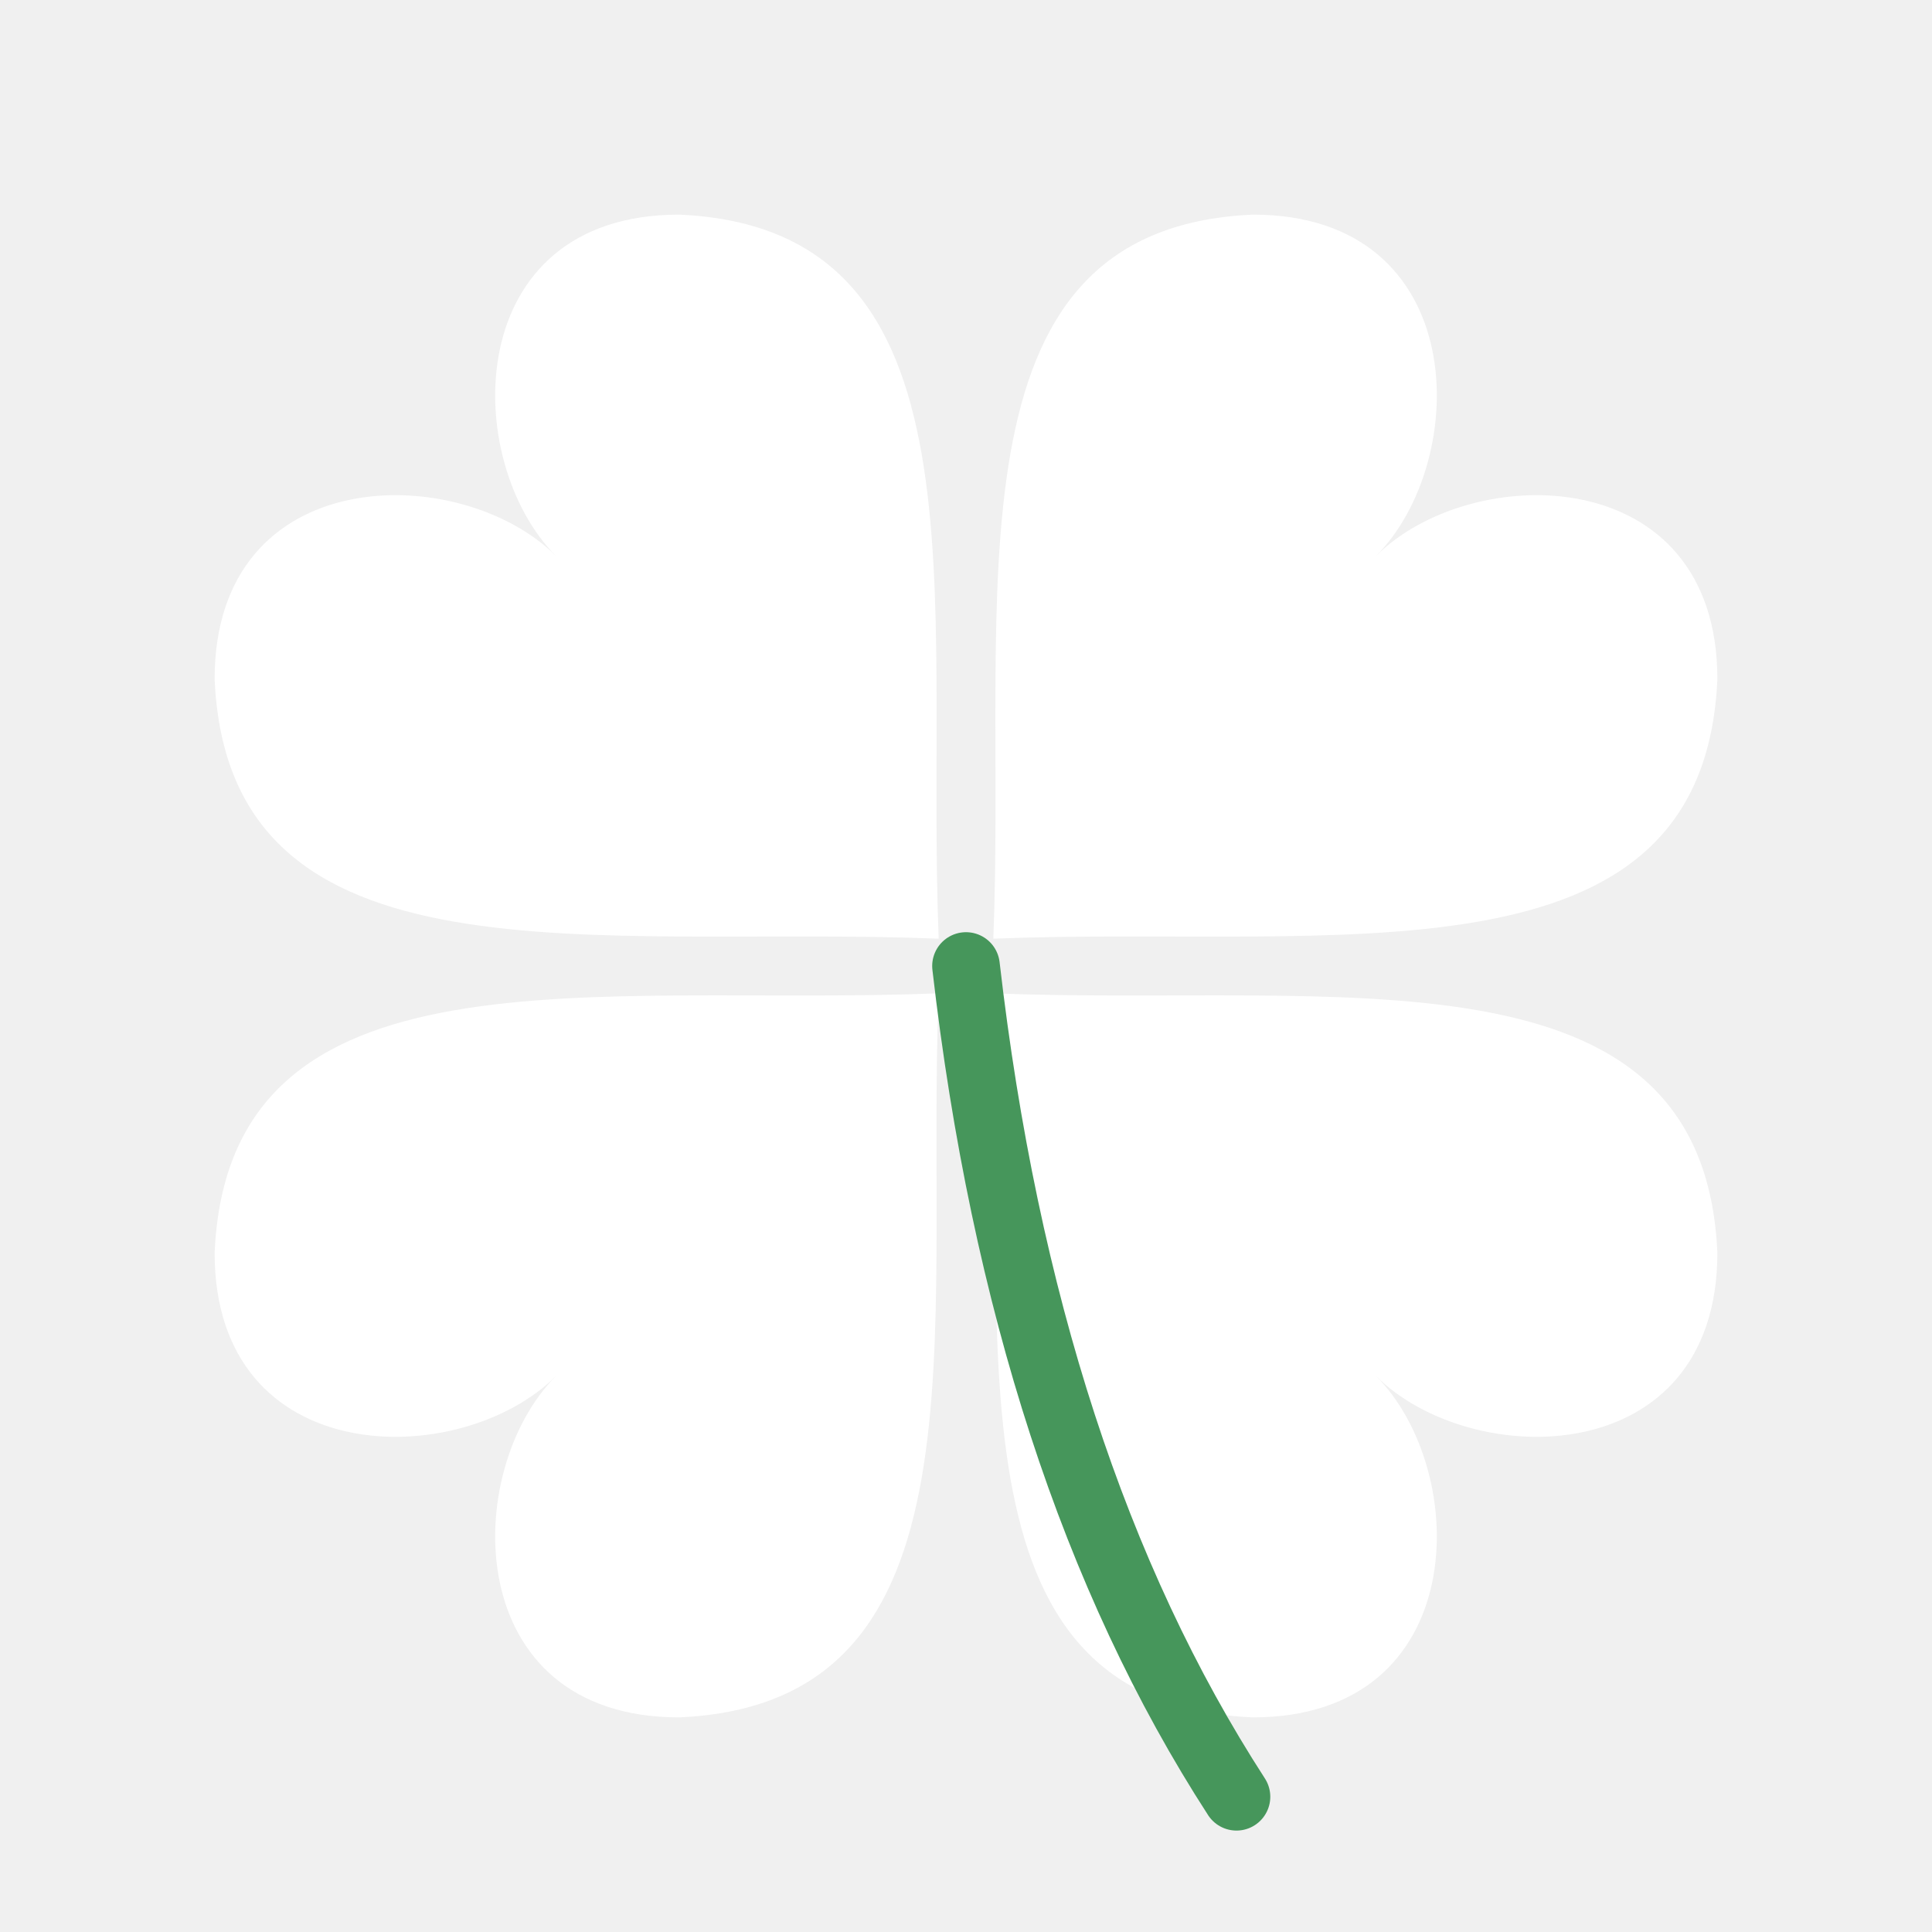
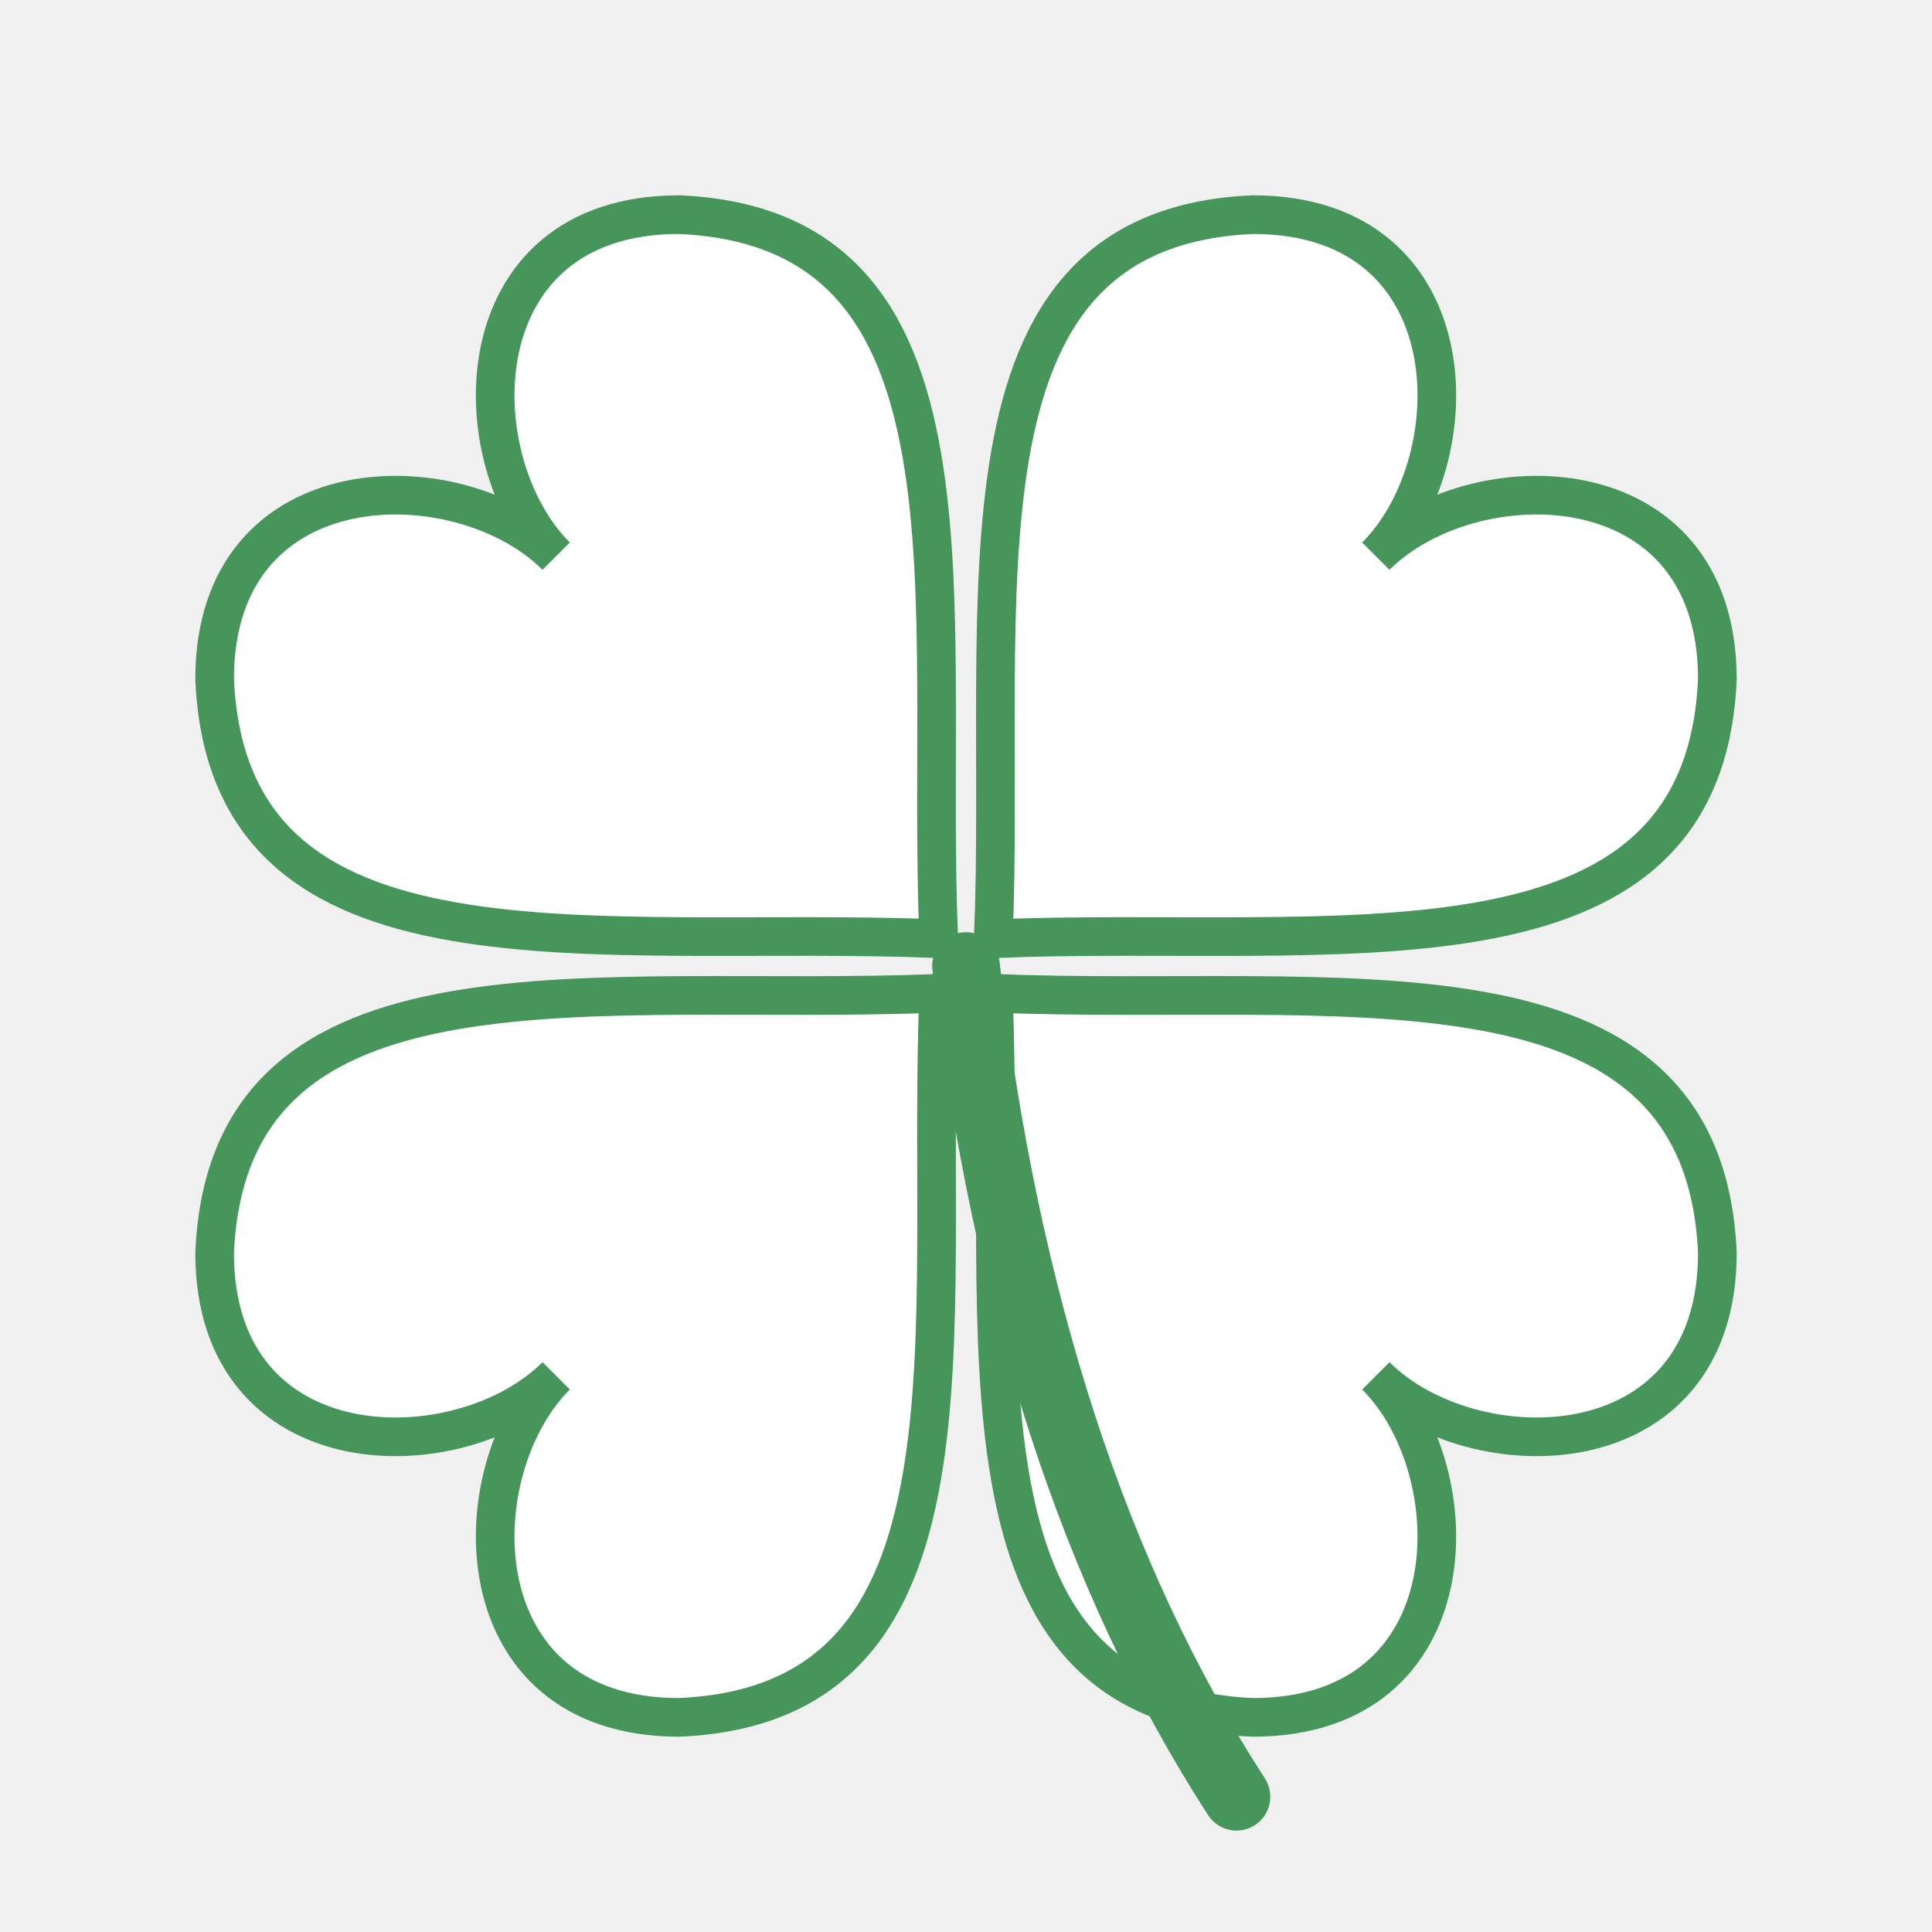
<svg xmlns="http://www.w3.org/2000/svg" viewBox="0 0 100 100" width="64" height="64">
  <defs>
    <path id="leaf" d="M 50 48 C 38 35, 22 24, 33 12 C 41 4, 50 13, 50 20 C 50 13, 59 4, 67 12 C 78 24, 62 35, 50 48 Z" />
  </defs>
-   <g fill="#ffffff">
+   <g fill="#ffffff" stroke="#46965b" stroke-width="2">
    <use href="#leaf" transform="rotate(45 50 50)" />
    <use href="#leaf" transform="rotate(135 50 50)" />
    <use href="#leaf" transform="rotate(225 50 50)" />
    <use href="#leaf" transform="rotate(315 50 50)" />
  </g>
  <path d="M 50 50 Q 53 76 64 93" stroke="#46965b" stroke-width="3.5" fill="none" stroke-linecap="round" />
</svg>
